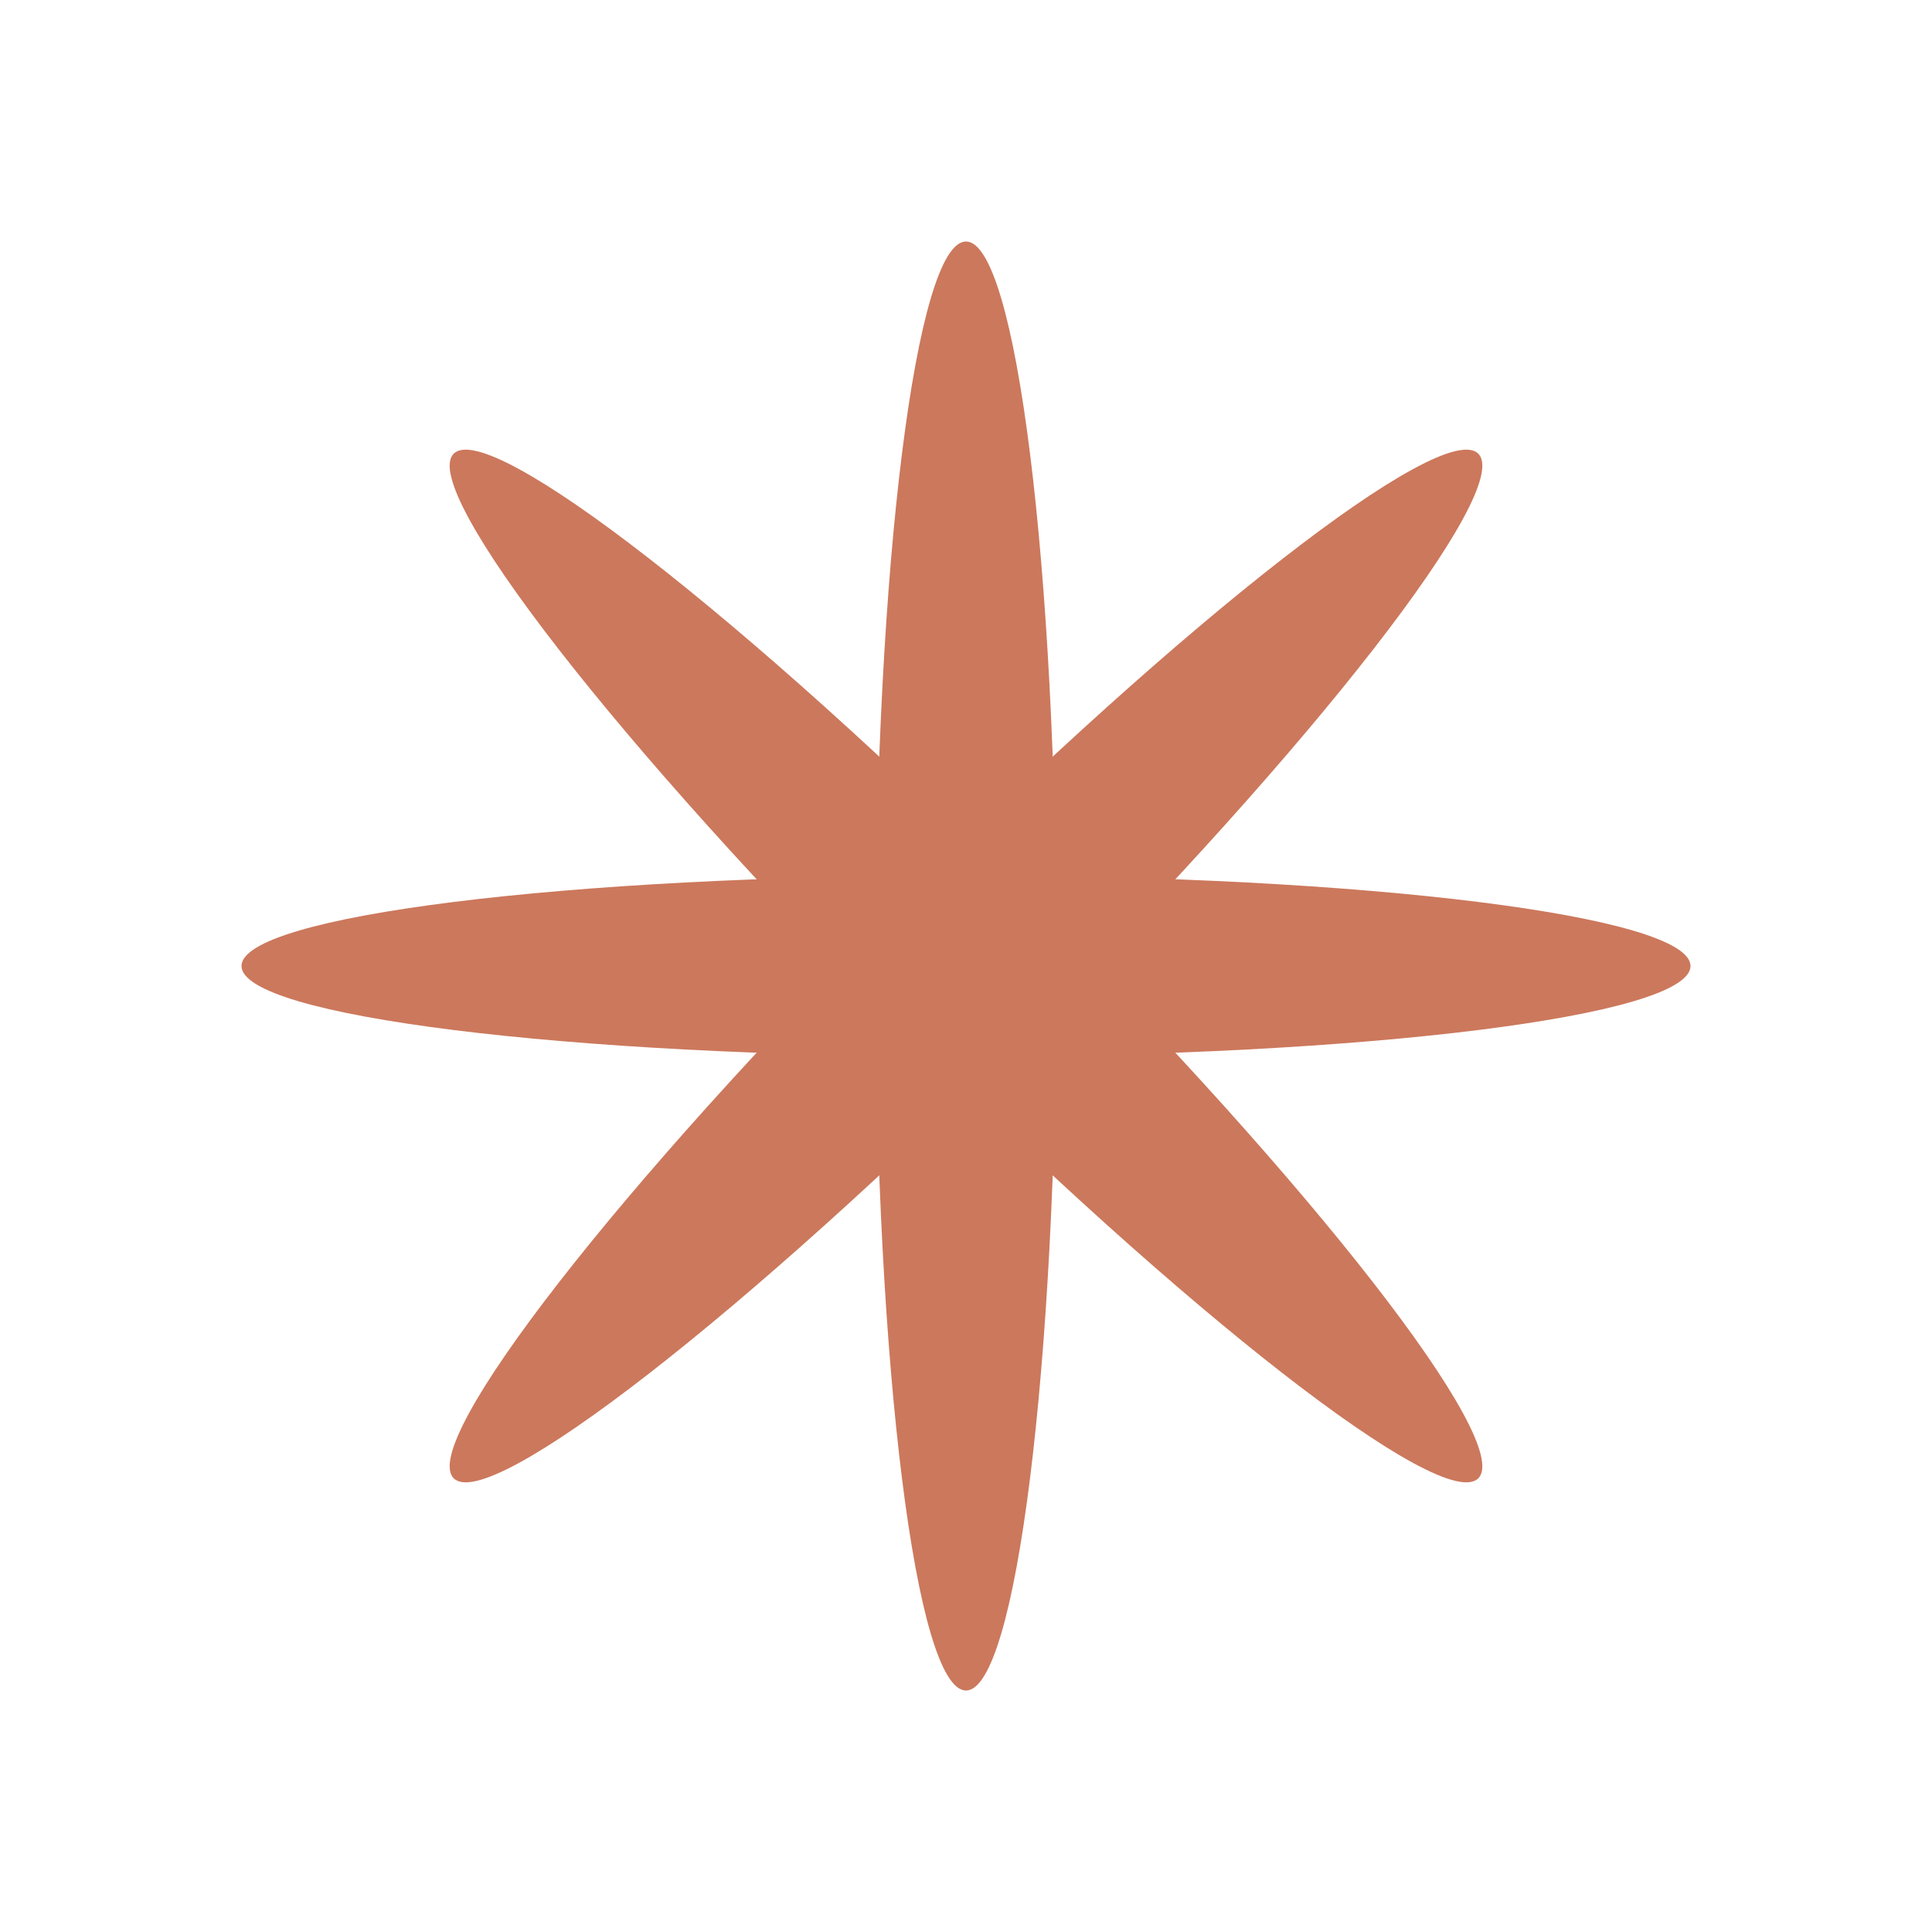
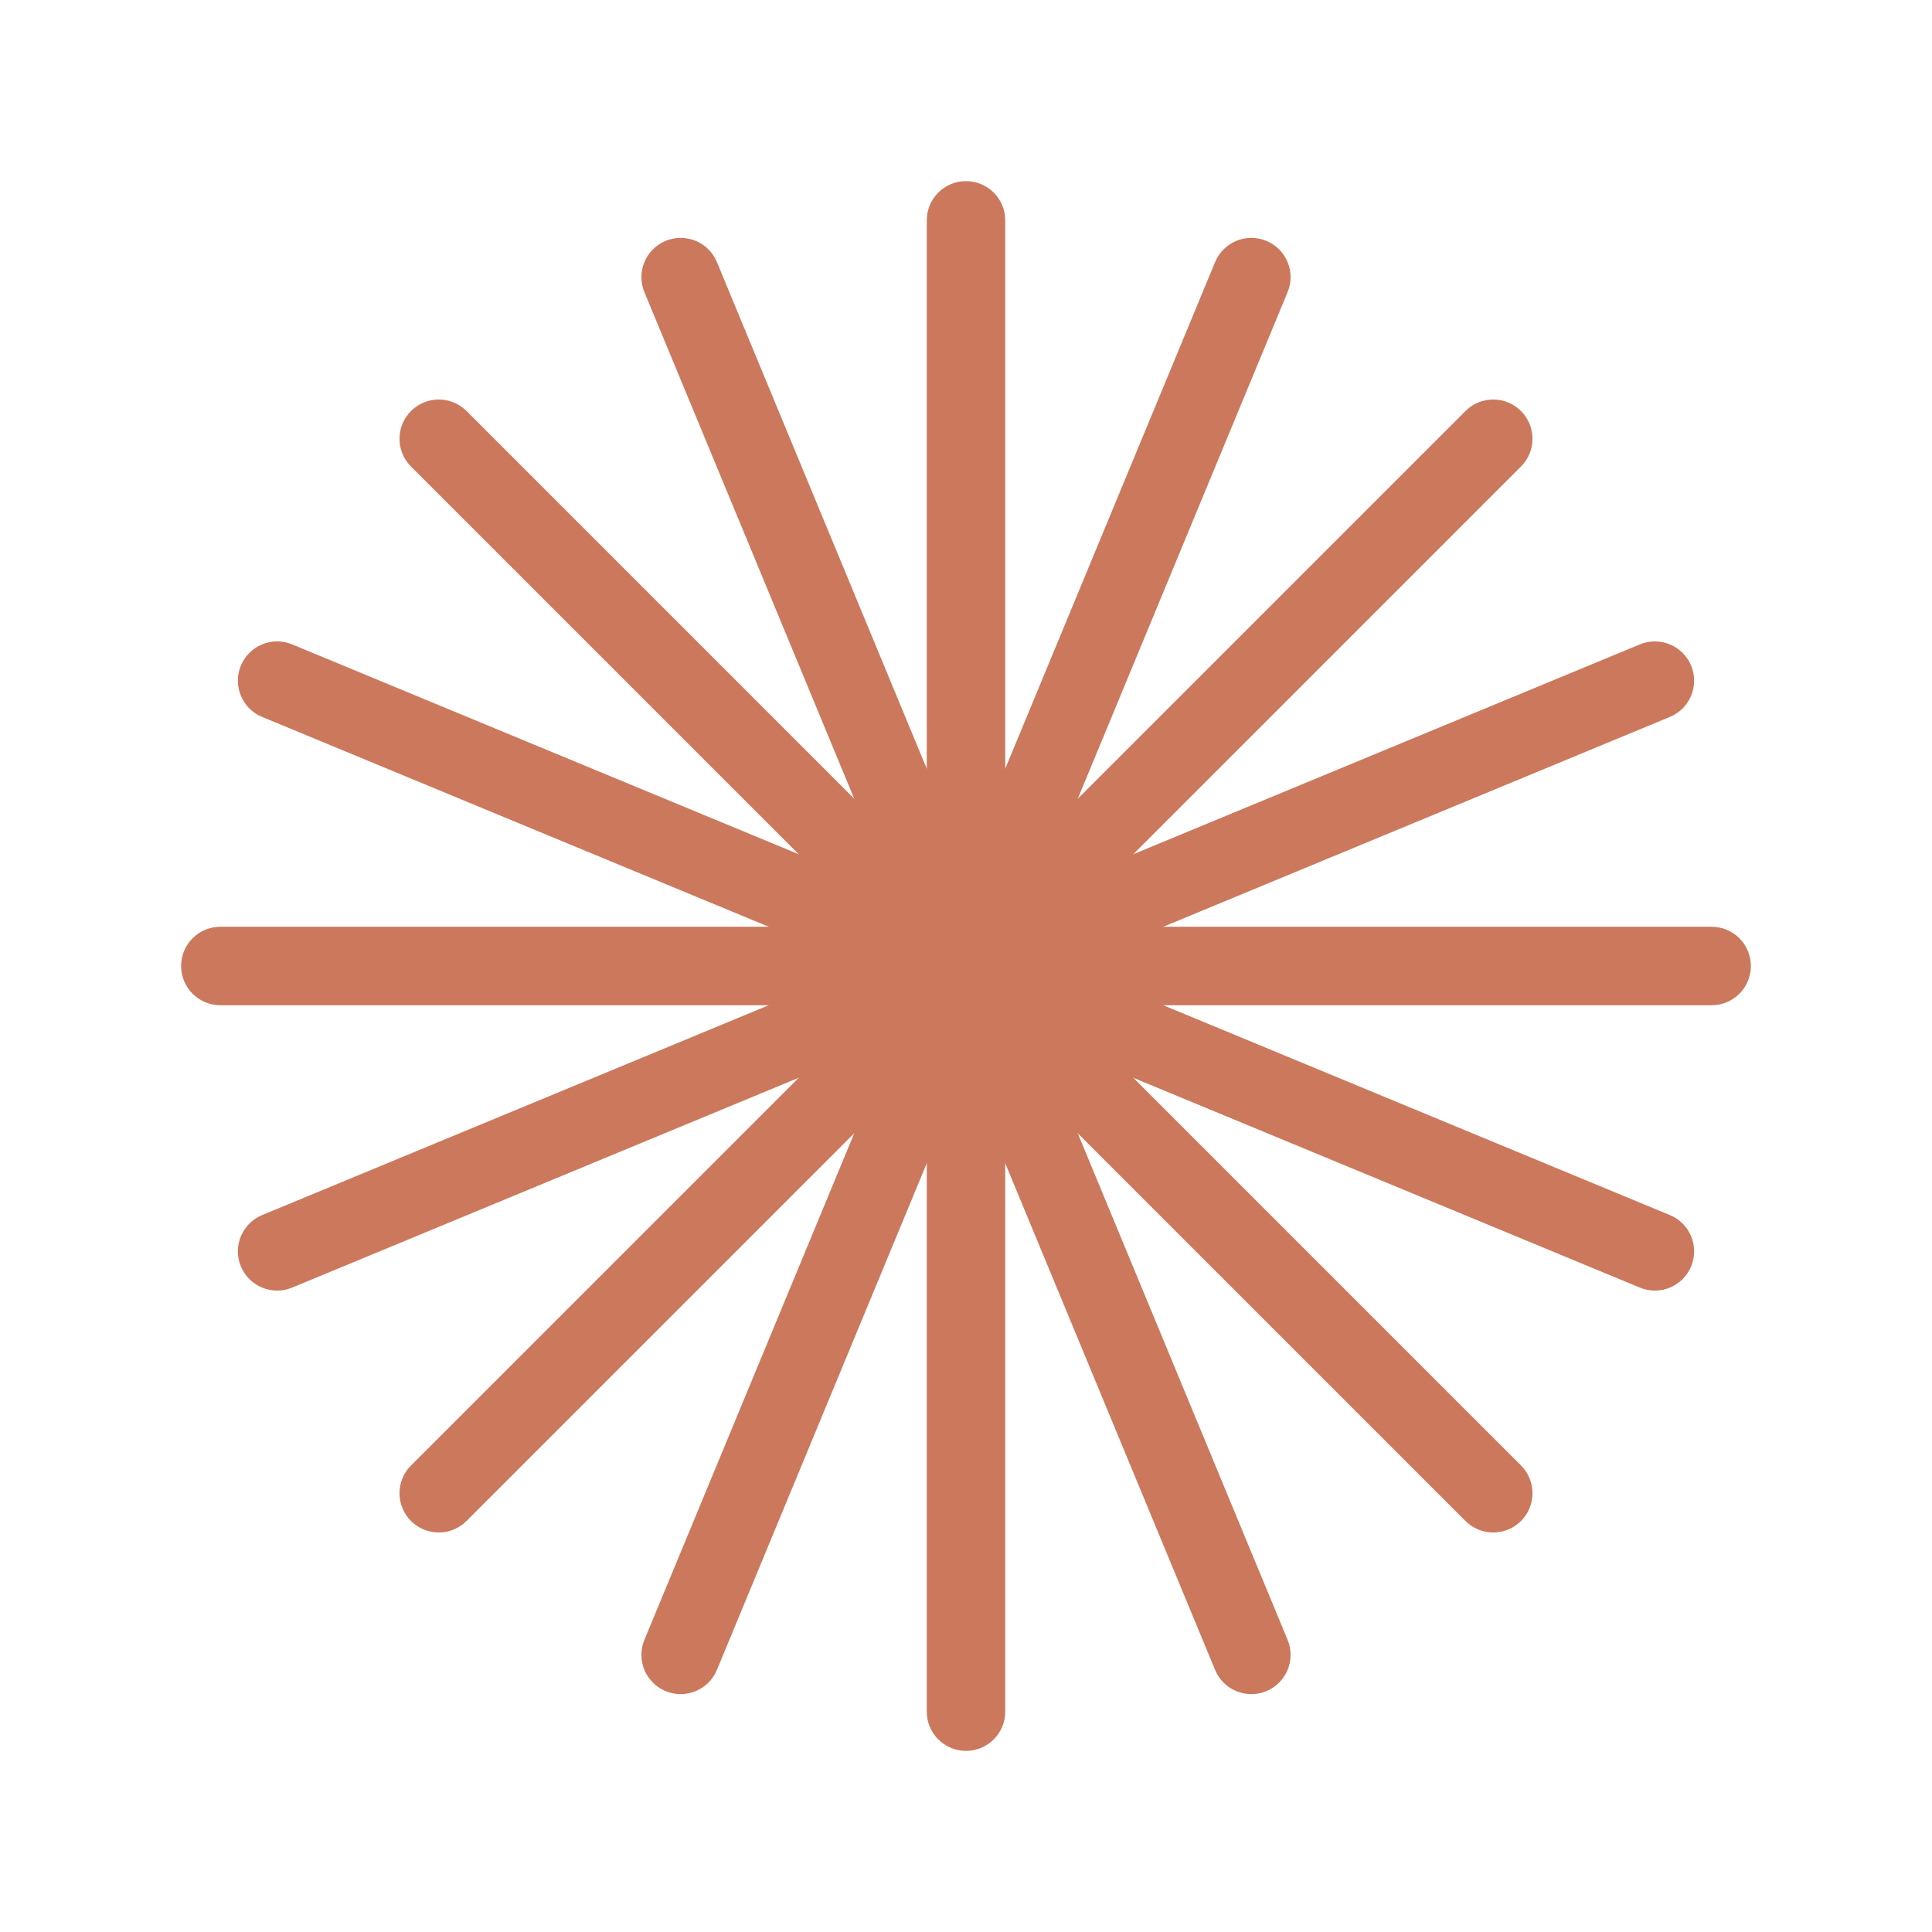
<svg xmlns="http://www.w3.org/2000/svg" viewBox="0 0 64 64" role="img" aria-label="Anthropic">
  <g fill="#CC785C">
-     <ellipse cx="32" cy="32" rx="3" ry="24" />
-     <ellipse cx="32" cy="32" rx="24" ry="3" />
-     <ellipse cx="32" cy="32" rx="3" ry="24" transform="rotate(45 32 32)" />
-     <ellipse cx="32" cy="32" rx="3" ry="24" transform="rotate(-45 32 32)" />
+     <rect x="30.7" y="6" width="2.6" height="52" rx="1.3" />
+     <rect x="30.7" y="6" width="2.6" height="52" rx="1.3" transform="rotate(22.5 32 32)" />
+     <rect x="30.7" y="6" width="2.6" height="52" rx="1.3" transform="rotate(45 32 32)" />
+     <rect x="30.7" y="6" width="2.6" height="52" rx="1.3" transform="rotate(67.5 32 32)" />
+     <rect x="30.7" y="6" width="2.6" height="52" rx="1.3" transform="rotate(90 32 32)" />
+     <rect x="30.7" y="6" width="2.6" height="52" rx="1.3" transform="rotate(112.5 32 32)" />
+     <rect x="30.7" y="6" width="2.6" height="52" rx="1.3" transform="rotate(135 32 32)" />
+     <rect x="30.7" y="6" width="2.6" height="52" rx="1.3" transform="rotate(157.5 32 32)" />
  </g>
</svg>
